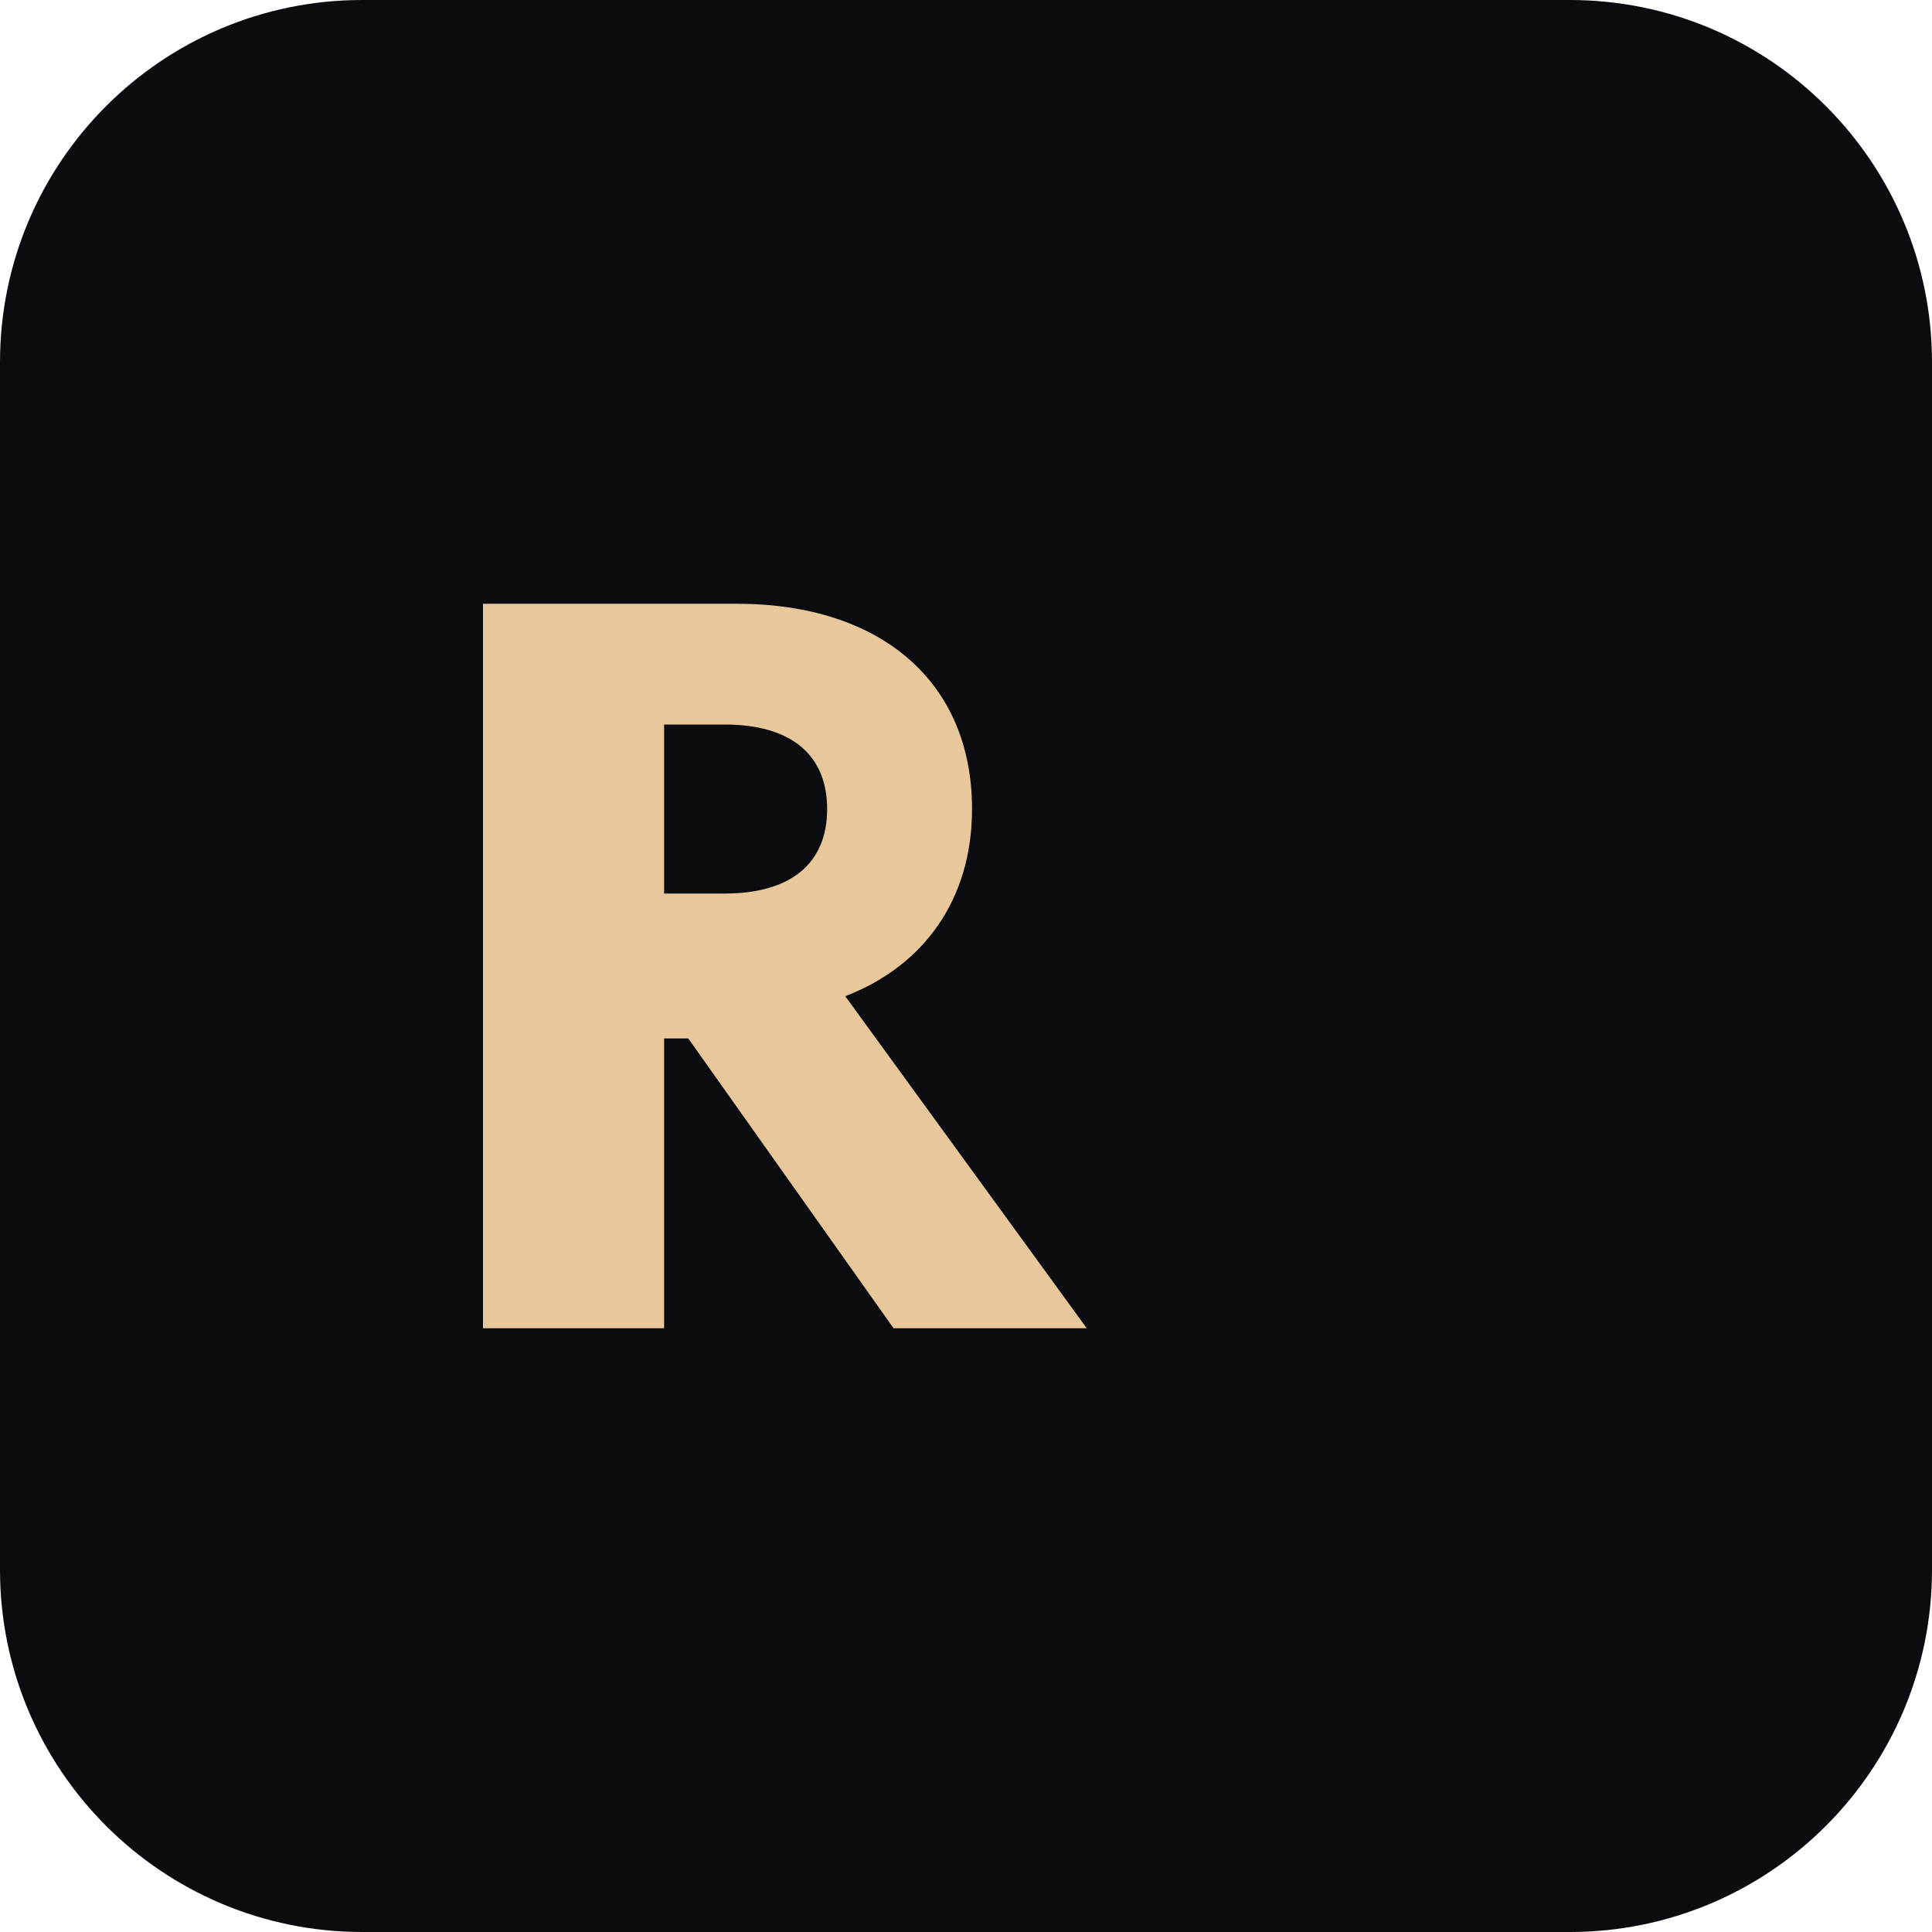
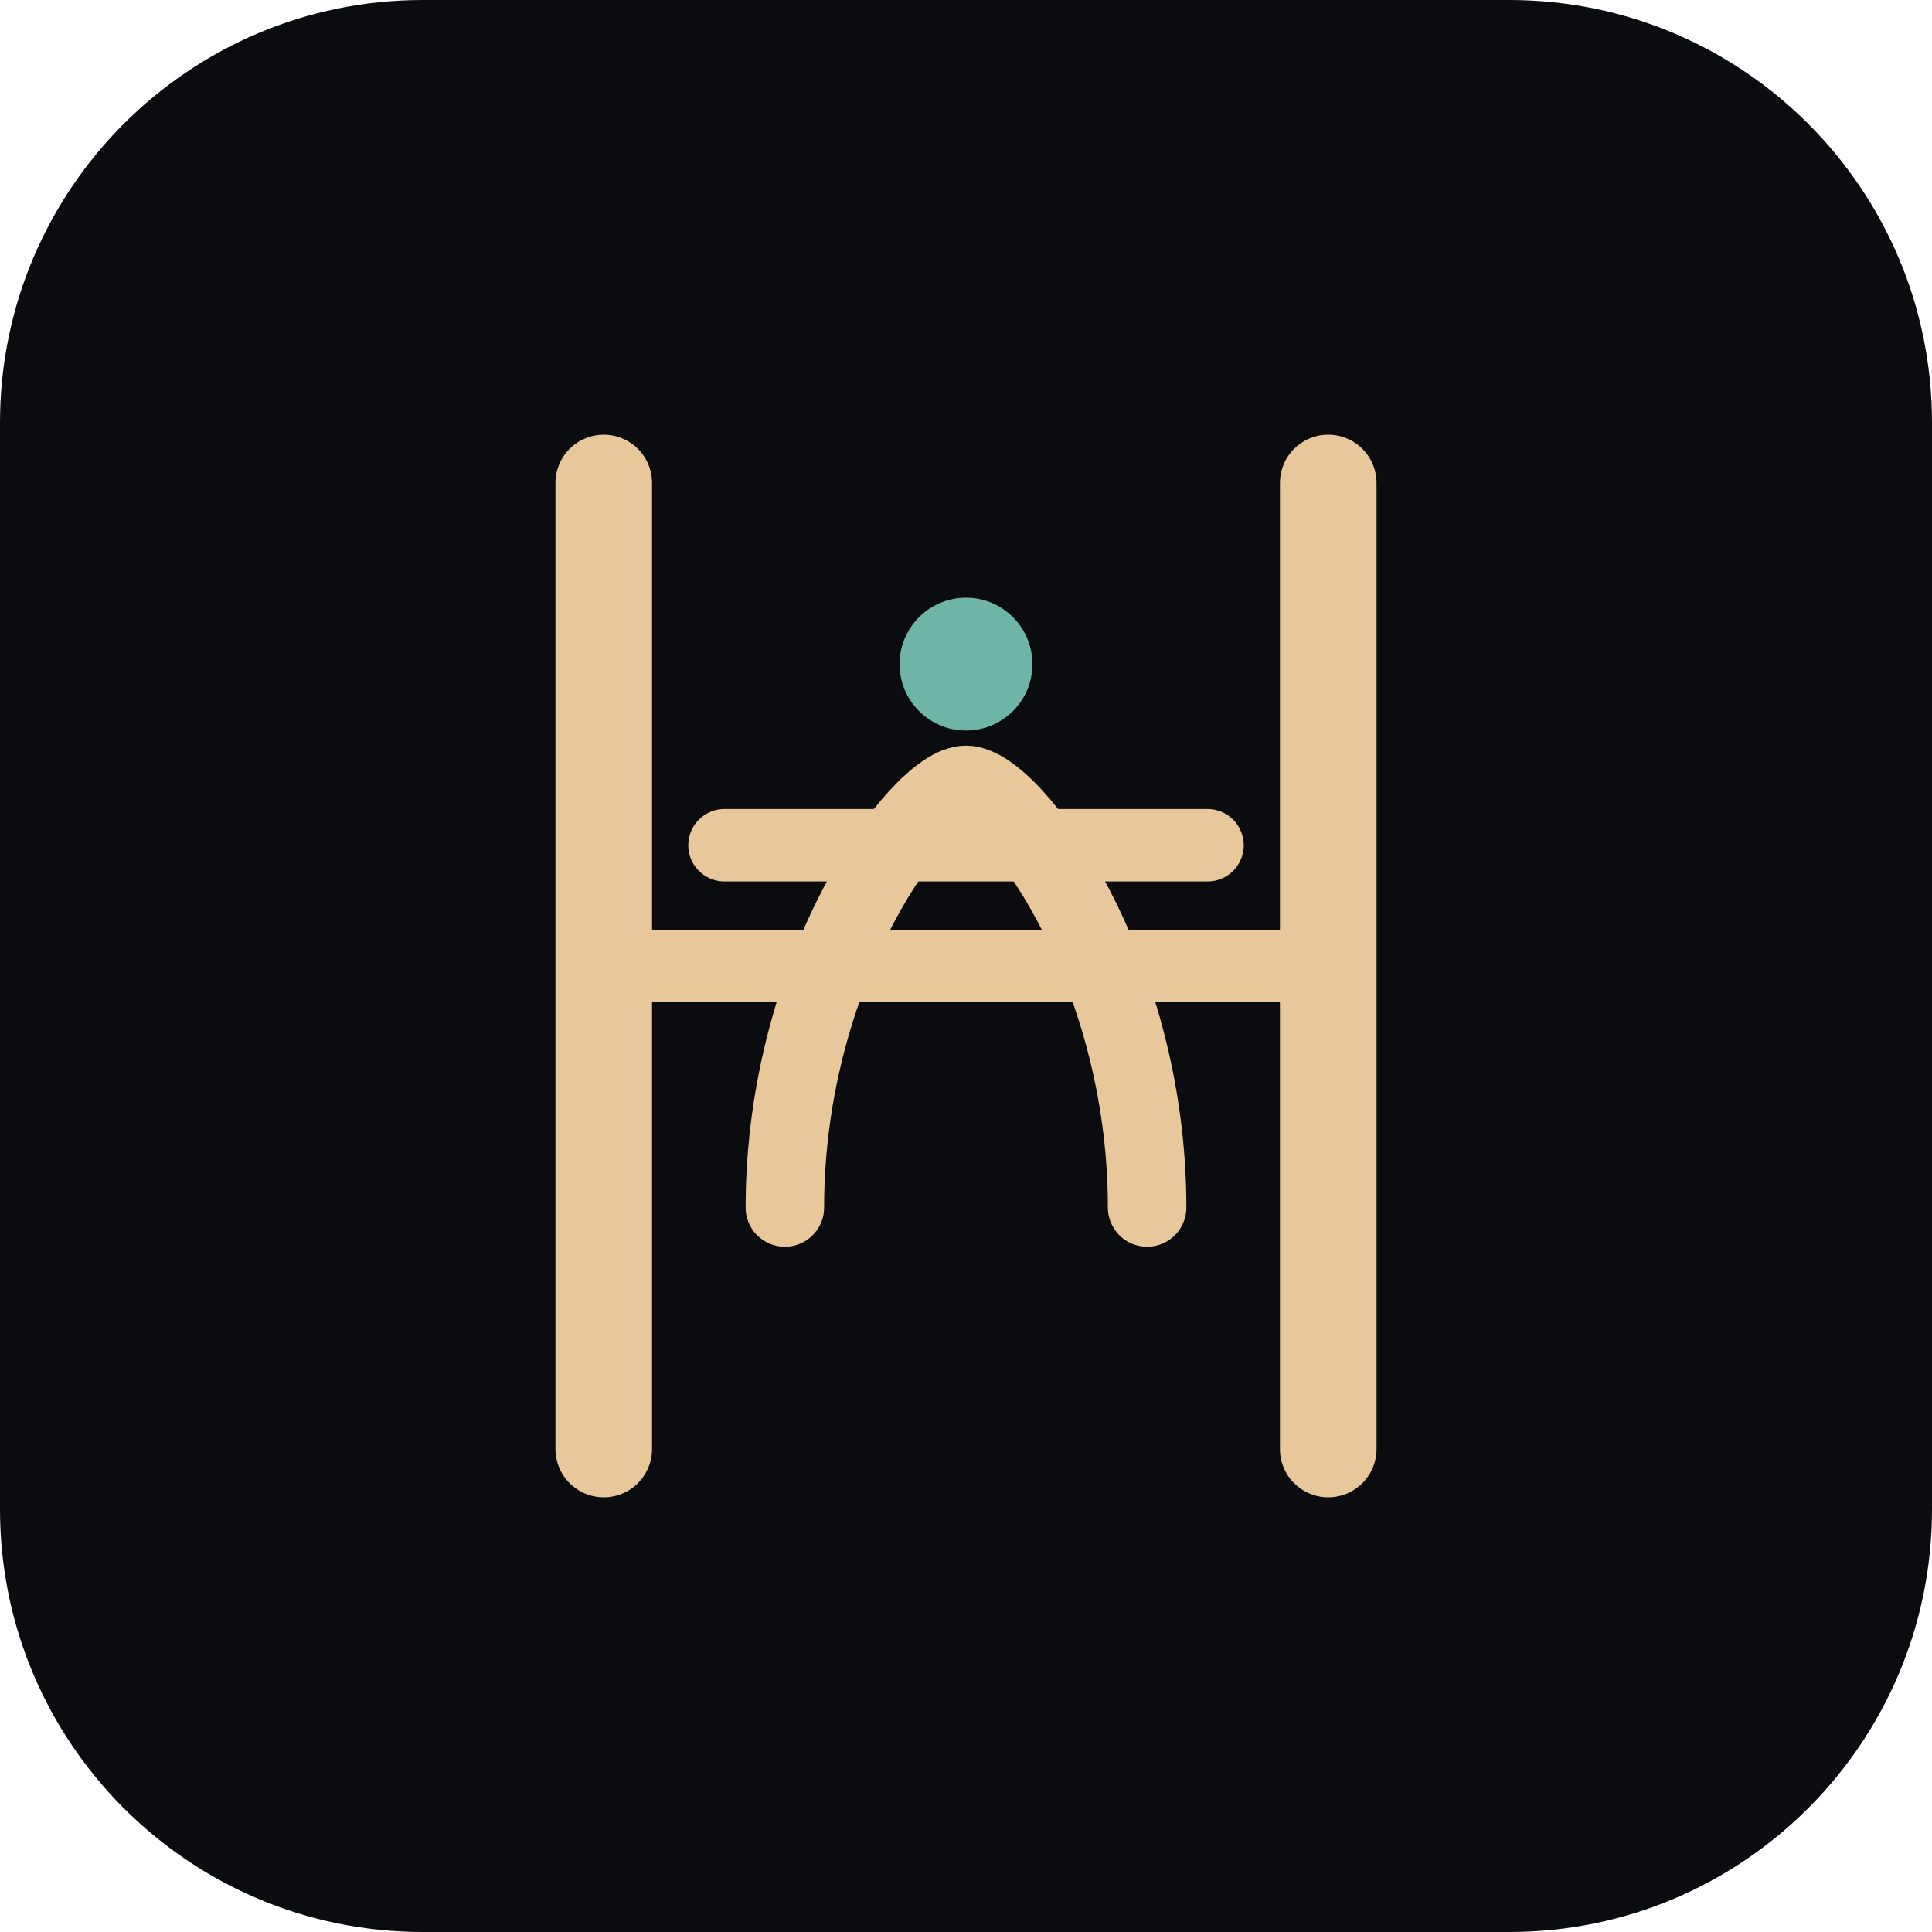
- <svg xmlns="http://www.w3.org/2000/svg" viewBox="0 0 32 32" fill="none">
-   <rect width="32" height="32" rx="6" fill="#0a0c10" />
-   <path d="M8 22V10h4.2c2.4 0 3.9 1.3 3.9 3.4 0 1.5-.8 2.6-2.1 3.1L18 22h-3.2l-3.4-4.8H11V22H8zm3-7.2h1c1.1 0 1.7-.5 1.7-1.4S13.1 12 12 12h-1v2.8z" fill="#e8c89a" />
+ <svg xmlns="http://www.w3.org/2000/svg" viewBox="0 0 64 64" role="img" aria-label="HotelOS AI">
+   <rect width="64" height="64" rx="14" fill="#0a0c10" />
+   <path fill="none" stroke="#e8c89a" stroke-width="3.2" stroke-linecap="round" d="M20 48V16M44 48V16" />
+   <path fill="none" stroke="#e8c89a" stroke-width="2.4" stroke-linecap="round" d="M20 32h24M24 28h16" />
+   <path fill="none" stroke="#e8c89a" stroke-width="2.6" stroke-linecap="round" d="M26 40c0-8 4.5-14 6-14s6 6 6 14" />
+   <circle cx="32" cy="22" r="2.2" fill="#6eb5a8" />
</svg>
